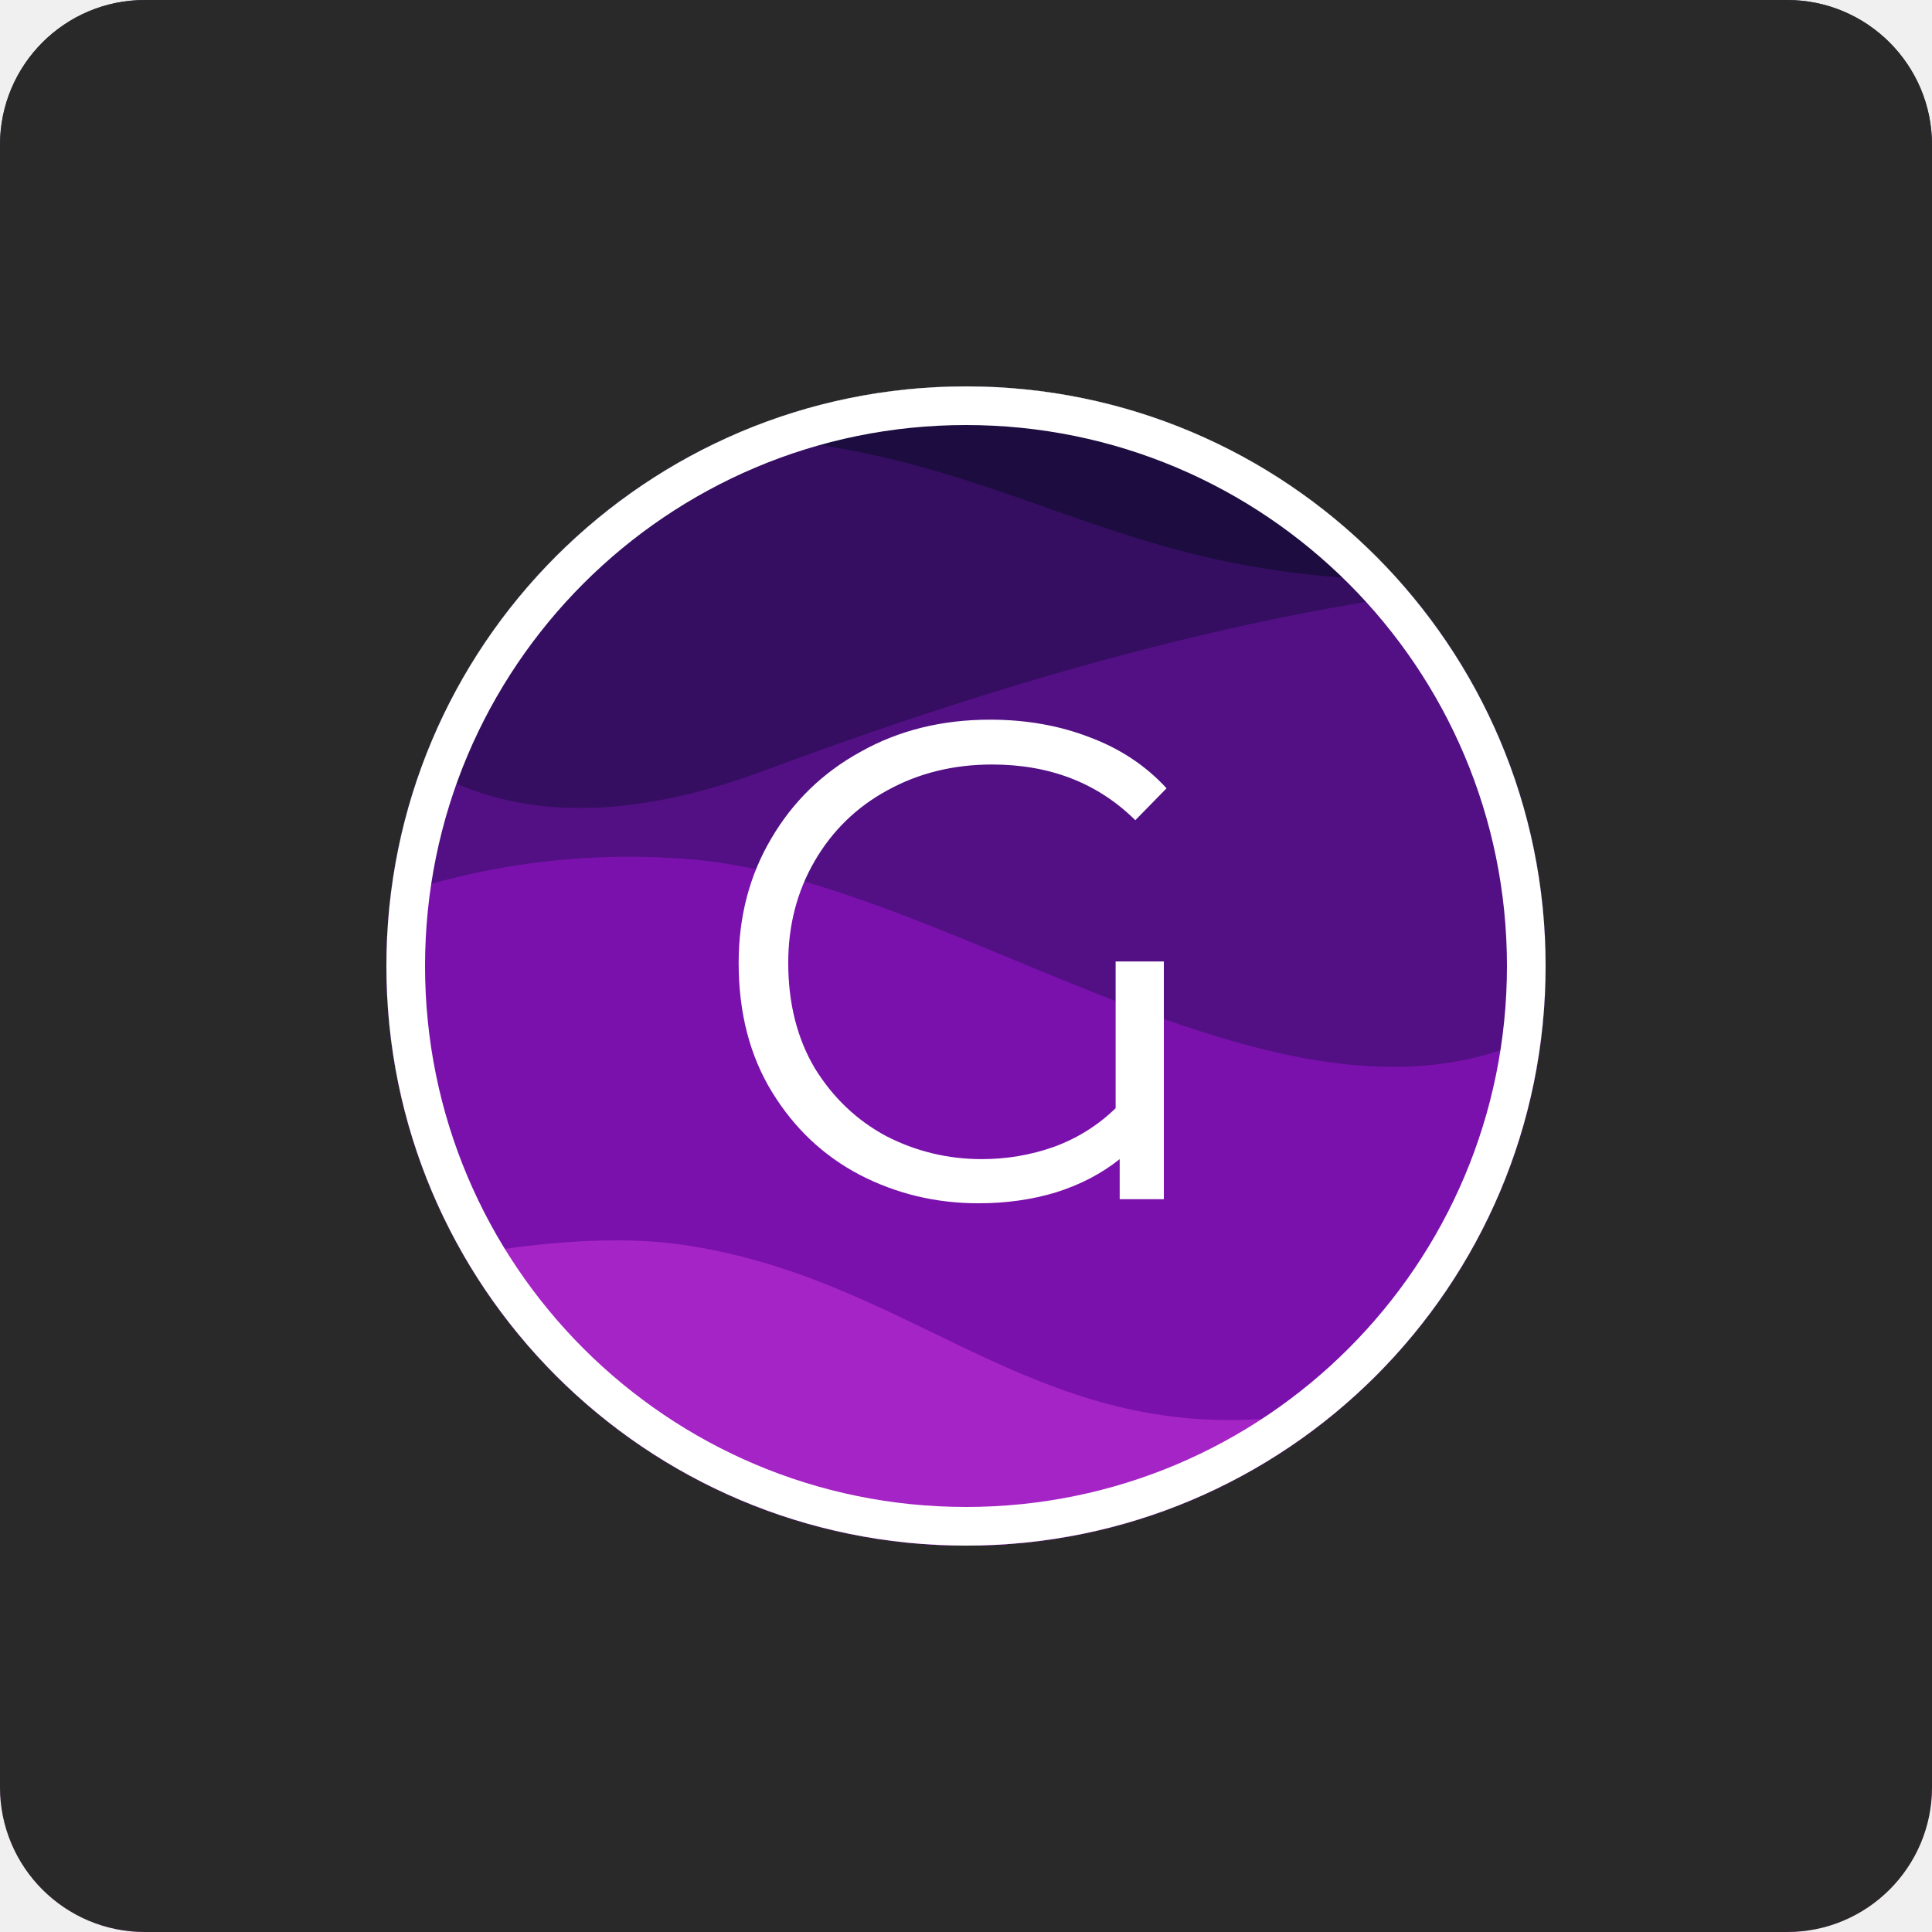
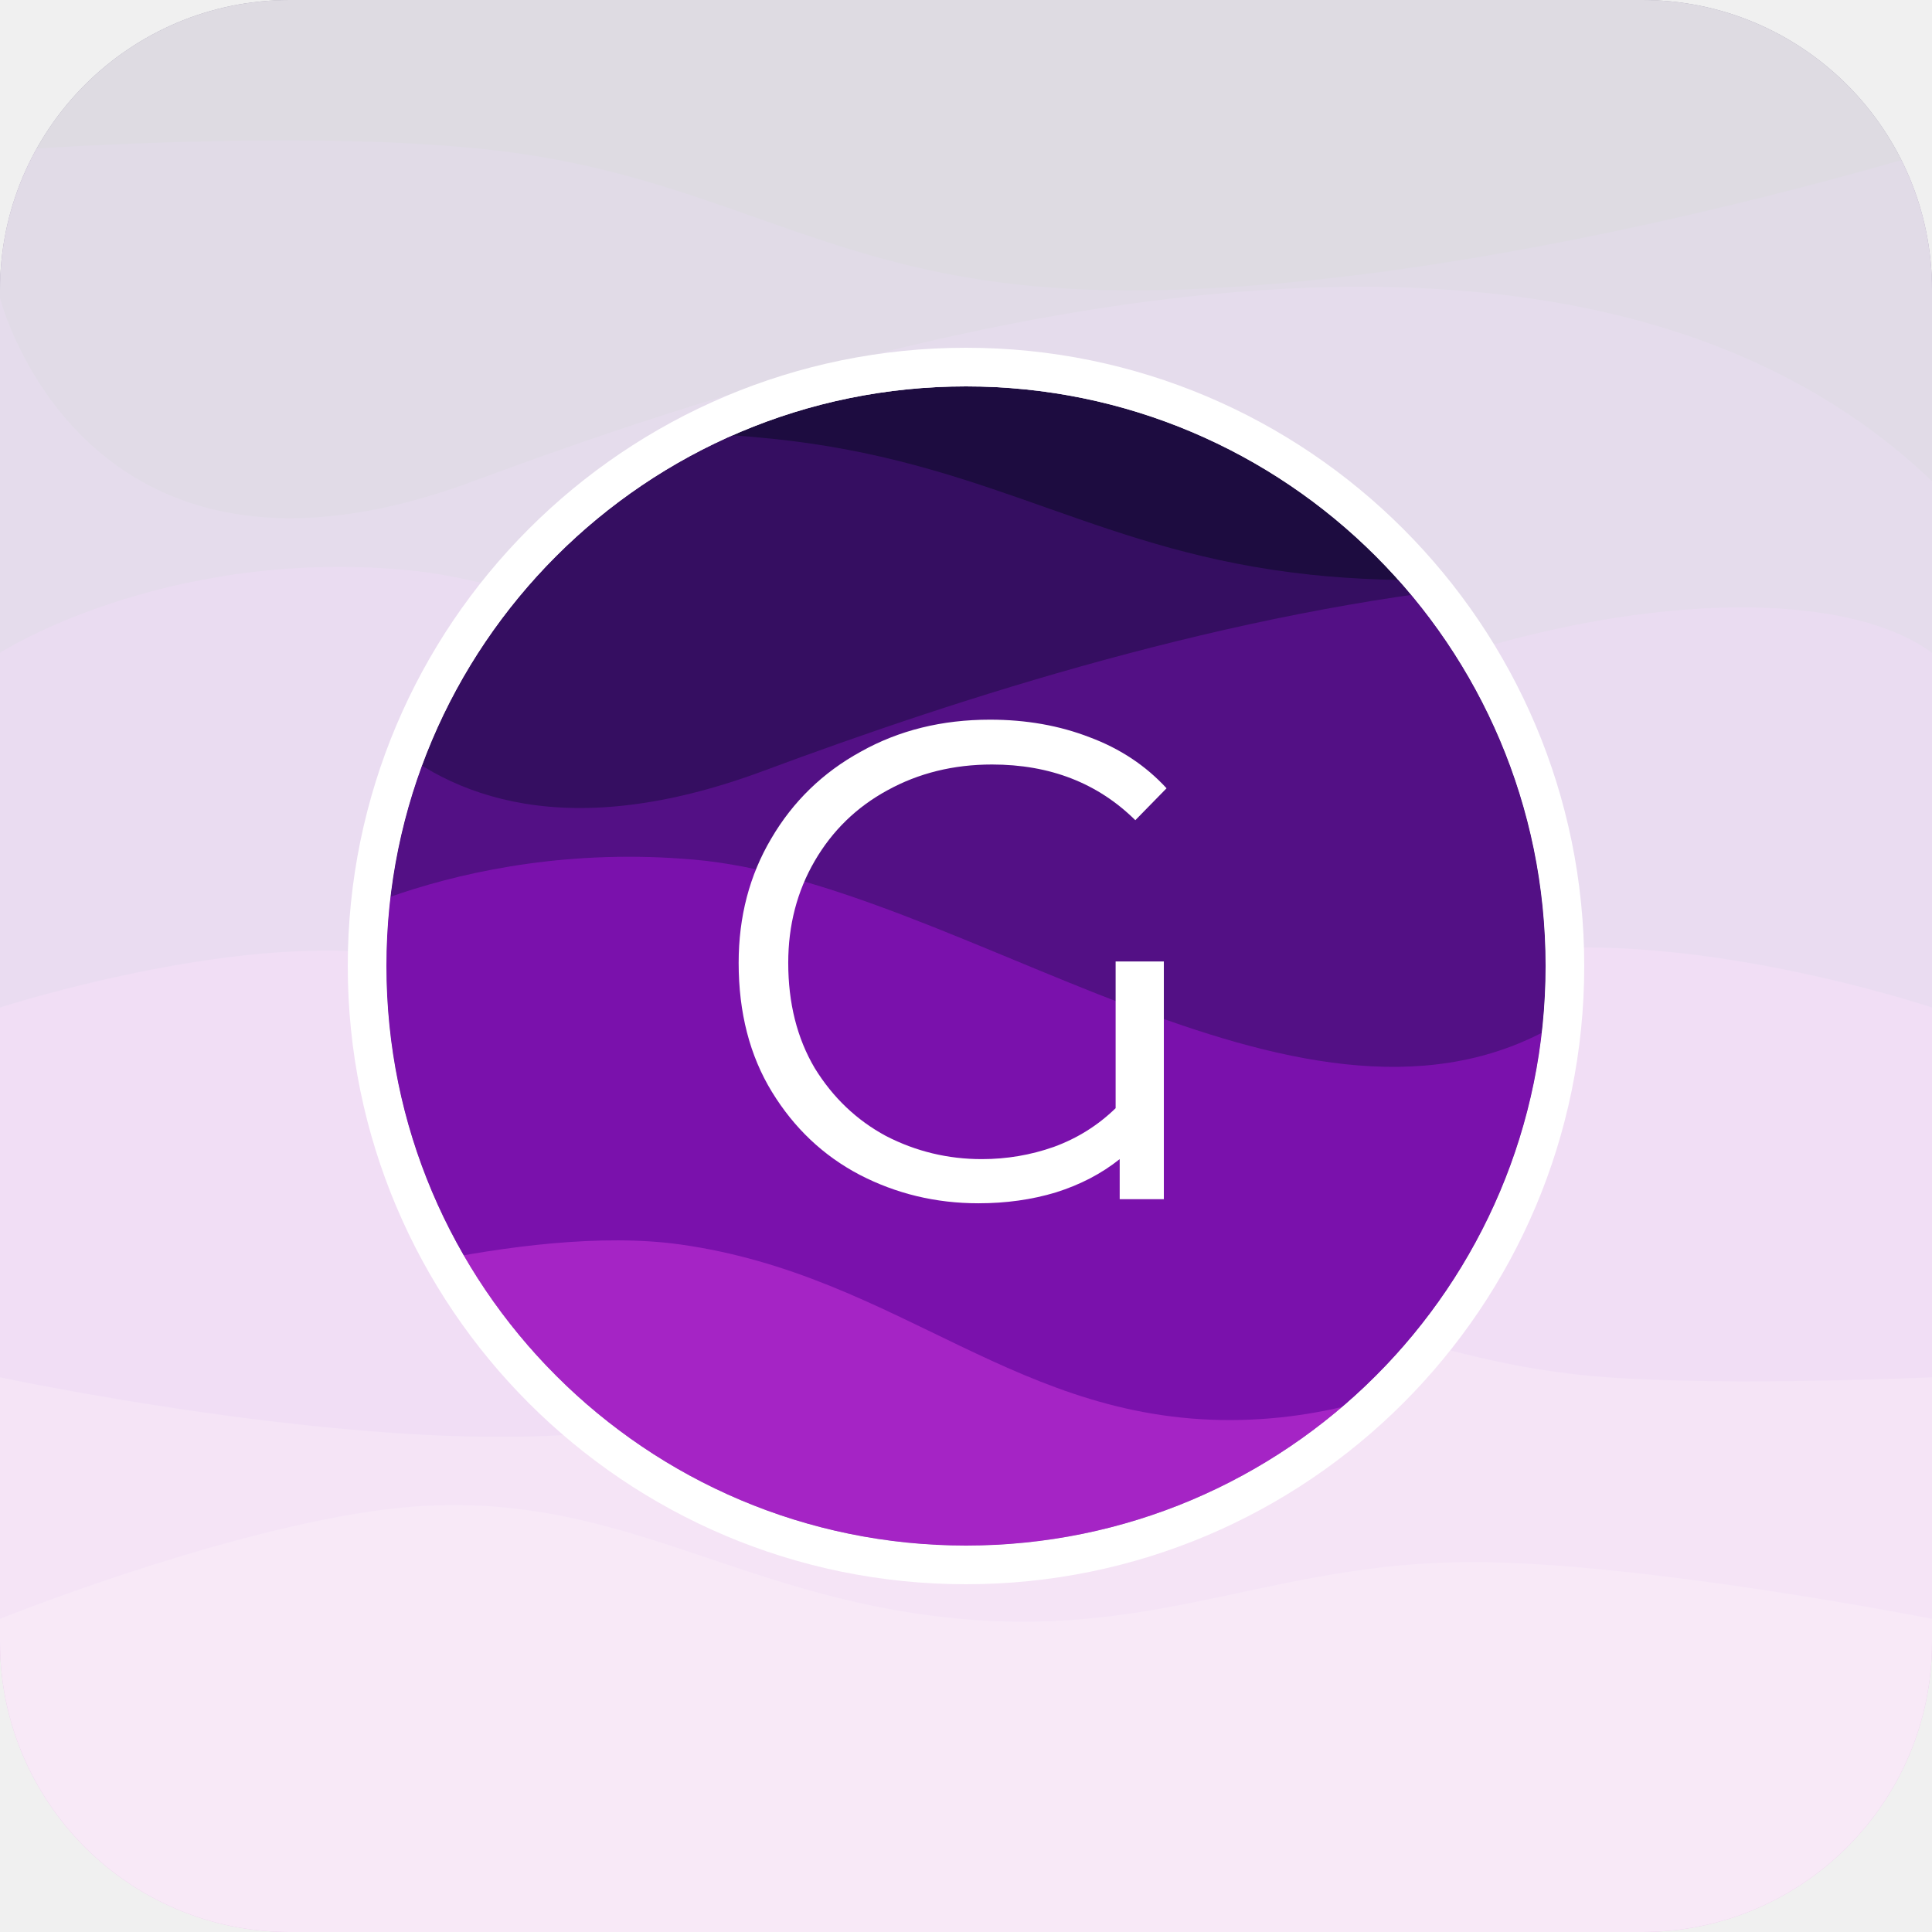
<svg xmlns="http://www.w3.org/2000/svg" width="200" height="200" viewBox="0 0 200 200" fill="none">
  <g clip-path="url(#clip0_126_5025)">
-     <g opacity="0.8">
+     <g opacity="0.5">
      <path d="M0 0H200V200H0V0Z" fill="#1D0C40" />
      <path d="M0 15.625C0 15.625 31.694 13.179 51.758 15.625C73.335 18.255 84.049 27.196 105.664 29.492C142.692 33.426 200 15.625 200 15.625V200H0V15.625Z" fill="#350E61" />
      <path d="M0 30.859C0 30.859 8.594 64.844 49.023 49.805C89.453 34.766 161.719 13.281 200 49.805V200H0V30.859Z" fill="#531085" />
      <path d="M0 67.578C0 67.578 16.747 56.801 41.797 58.984C69.174 61.37 104.102 90.82 130.273 76.562C156.445 62.305 188.281 58.984 200 67.578V200H0V67.578Z" fill="#7A11AC" />
      <path d="M0 104.297C0 104.297 24.039 96.525 40.43 98.828C63.218 102.031 75.431 117.526 98.438 116.992C120.009 116.492 133.226 102.481 154.492 98.828C173.812 95.51 200 104.297 200 104.297V200H0V104.297Z" fill="#A524C5" />
      <path d="M0 142.578C0 142.578 36.512 150.364 59.961 148.437C82.751 146.565 93.741 134.116 116.602 133.594C136.36 133.142 146.692 141.173 166.406 142.578C179.492 143.511 200 142.578 200 142.578V200H0V142.578Z" fill="#C44AD0" />
      <path d="M0 167.578C0 167.578 21.433 158.948 38.477 156.445C62.866 152.864 74.865 165.345 99.414 167.578C120.805 169.524 132.627 161.284 154.102 161.719C172.168 162.084 200 167.578 200 167.578V200H0V167.578Z" fill="#D970D6" />
    </g>
-     <rect x="-6" y="-16" width="214" height="224" fill="#292929" />
+     <rect x="-6" y="-16" width="214" height="224" fill="white" fill-opacity="0.72" />
    <g clip-path="url(#clip1_126_5025)">
      <rect x="40" y="40" width="120" height="120" rx="60" fill="white" />
      <path d="M30 30H230V230H30V30Z" fill="#1D0C40" />
      <path d="M30 45.625C30 45.625 61.694 43.179 81.758 45.625C103.335 48.255 114.049 57.196 135.664 59.492C172.692 63.426 230 45.625 230 45.625V230H30V45.625Z" fill="#350E61" />
      <path d="M30 60.859C30 60.859 38.594 94.844 79.023 79.805C119.453 64.766 191.719 43.281 230 79.805V230H30V60.859Z" fill="#531085" />
      <path d="M30 97.578C30 97.578 46.747 86.801 71.797 88.984C99.174 91.37 134.102 120.82 160.273 106.563C186.445 92.305 218.281 88.984 230 97.578V230H30V97.578Z" fill="#7A11AC" />
      <path d="M30 134.297C30 134.297 54.039 126.525 70.43 128.828C93.218 132.031 105.431 147.526 128.438 146.992C150.009 146.492 163.226 132.481 184.492 128.828C203.812 125.51 230 134.297 230 134.297V230H30V134.297Z" fill="#A524C5" />
      <path d="M30 172.578C30 172.578 66.512 180.364 89.961 178.437C112.751 176.565 123.741 164.116 146.602 163.594C166.36 163.142 176.692 171.173 196.406 172.578C209.492 173.511 230 172.578 230 172.578V230H30V172.578Z" fill="#C44AD0" />
      <path d="M30 197.578C30 197.578 51.433 188.948 68.477 186.445C92.866 182.864 104.865 195.345 129.414 197.578C150.805 199.524 162.627 191.284 184.102 191.719C202.168 192.084 230 197.578 230 197.578V230H30V197.578Z" fill="#D970D6" />
      <path d="M115.489 99.531H120.481V124.141H115.91V119.992C114.035 121.492 111.832 122.641 109.301 123.438C106.817 124.188 104.145 124.563 101.285 124.563C96.879 124.563 92.778 123.578 88.981 121.609C85.231 119.641 82.207 116.781 79.91 113.031C77.614 109.281 76.465 104.828 76.465 99.672C76.465 94.891 77.59 90.602 79.84 86.805C82.09 82.961 85.184 79.961 89.121 77.805C93.059 75.602 97.512 74.5 102.481 74.5C106.231 74.5 109.676 75.109 112.817 76.328C115.957 77.5 118.606 79.258 120.762 81.602L117.528 84.906C113.637 81.062 108.692 79.141 102.692 79.141C98.707 79.141 95.098 80.031 91.864 81.812C88.676 83.547 86.168 85.984 84.34 89.125C82.512 92.266 81.598 95.781 81.598 99.672C81.598 103.844 82.512 107.477 84.34 110.57C86.215 113.617 88.676 115.961 91.723 117.602C94.817 119.195 98.121 119.992 101.637 119.992C104.215 119.992 106.699 119.57 109.09 118.727C111.528 117.836 113.66 116.5 115.489 114.719V99.531Z" fill="white" />
    </g>
-     <rect x="42" y="42" width="116" height="116" rx="58" stroke="white" stroke-width="4" />
+     <rect x="38" y="38" width="124" height="124" rx="62" stroke="white" stroke-width="4" />
  </g>
  <defs>
    <clipPath id="clip0_126_5025">
-       <rect width="200" height="200" rx="15" fill="white" />
+       <rect width="200" height="200" rx="30" fill="white" />
    </clipPath>
    <clipPath id="clip1_126_5025">
      <rect x="40" y="40" width="120" height="120" rx="60" fill="white" />
    </clipPath>
  </defs>
</svg>
